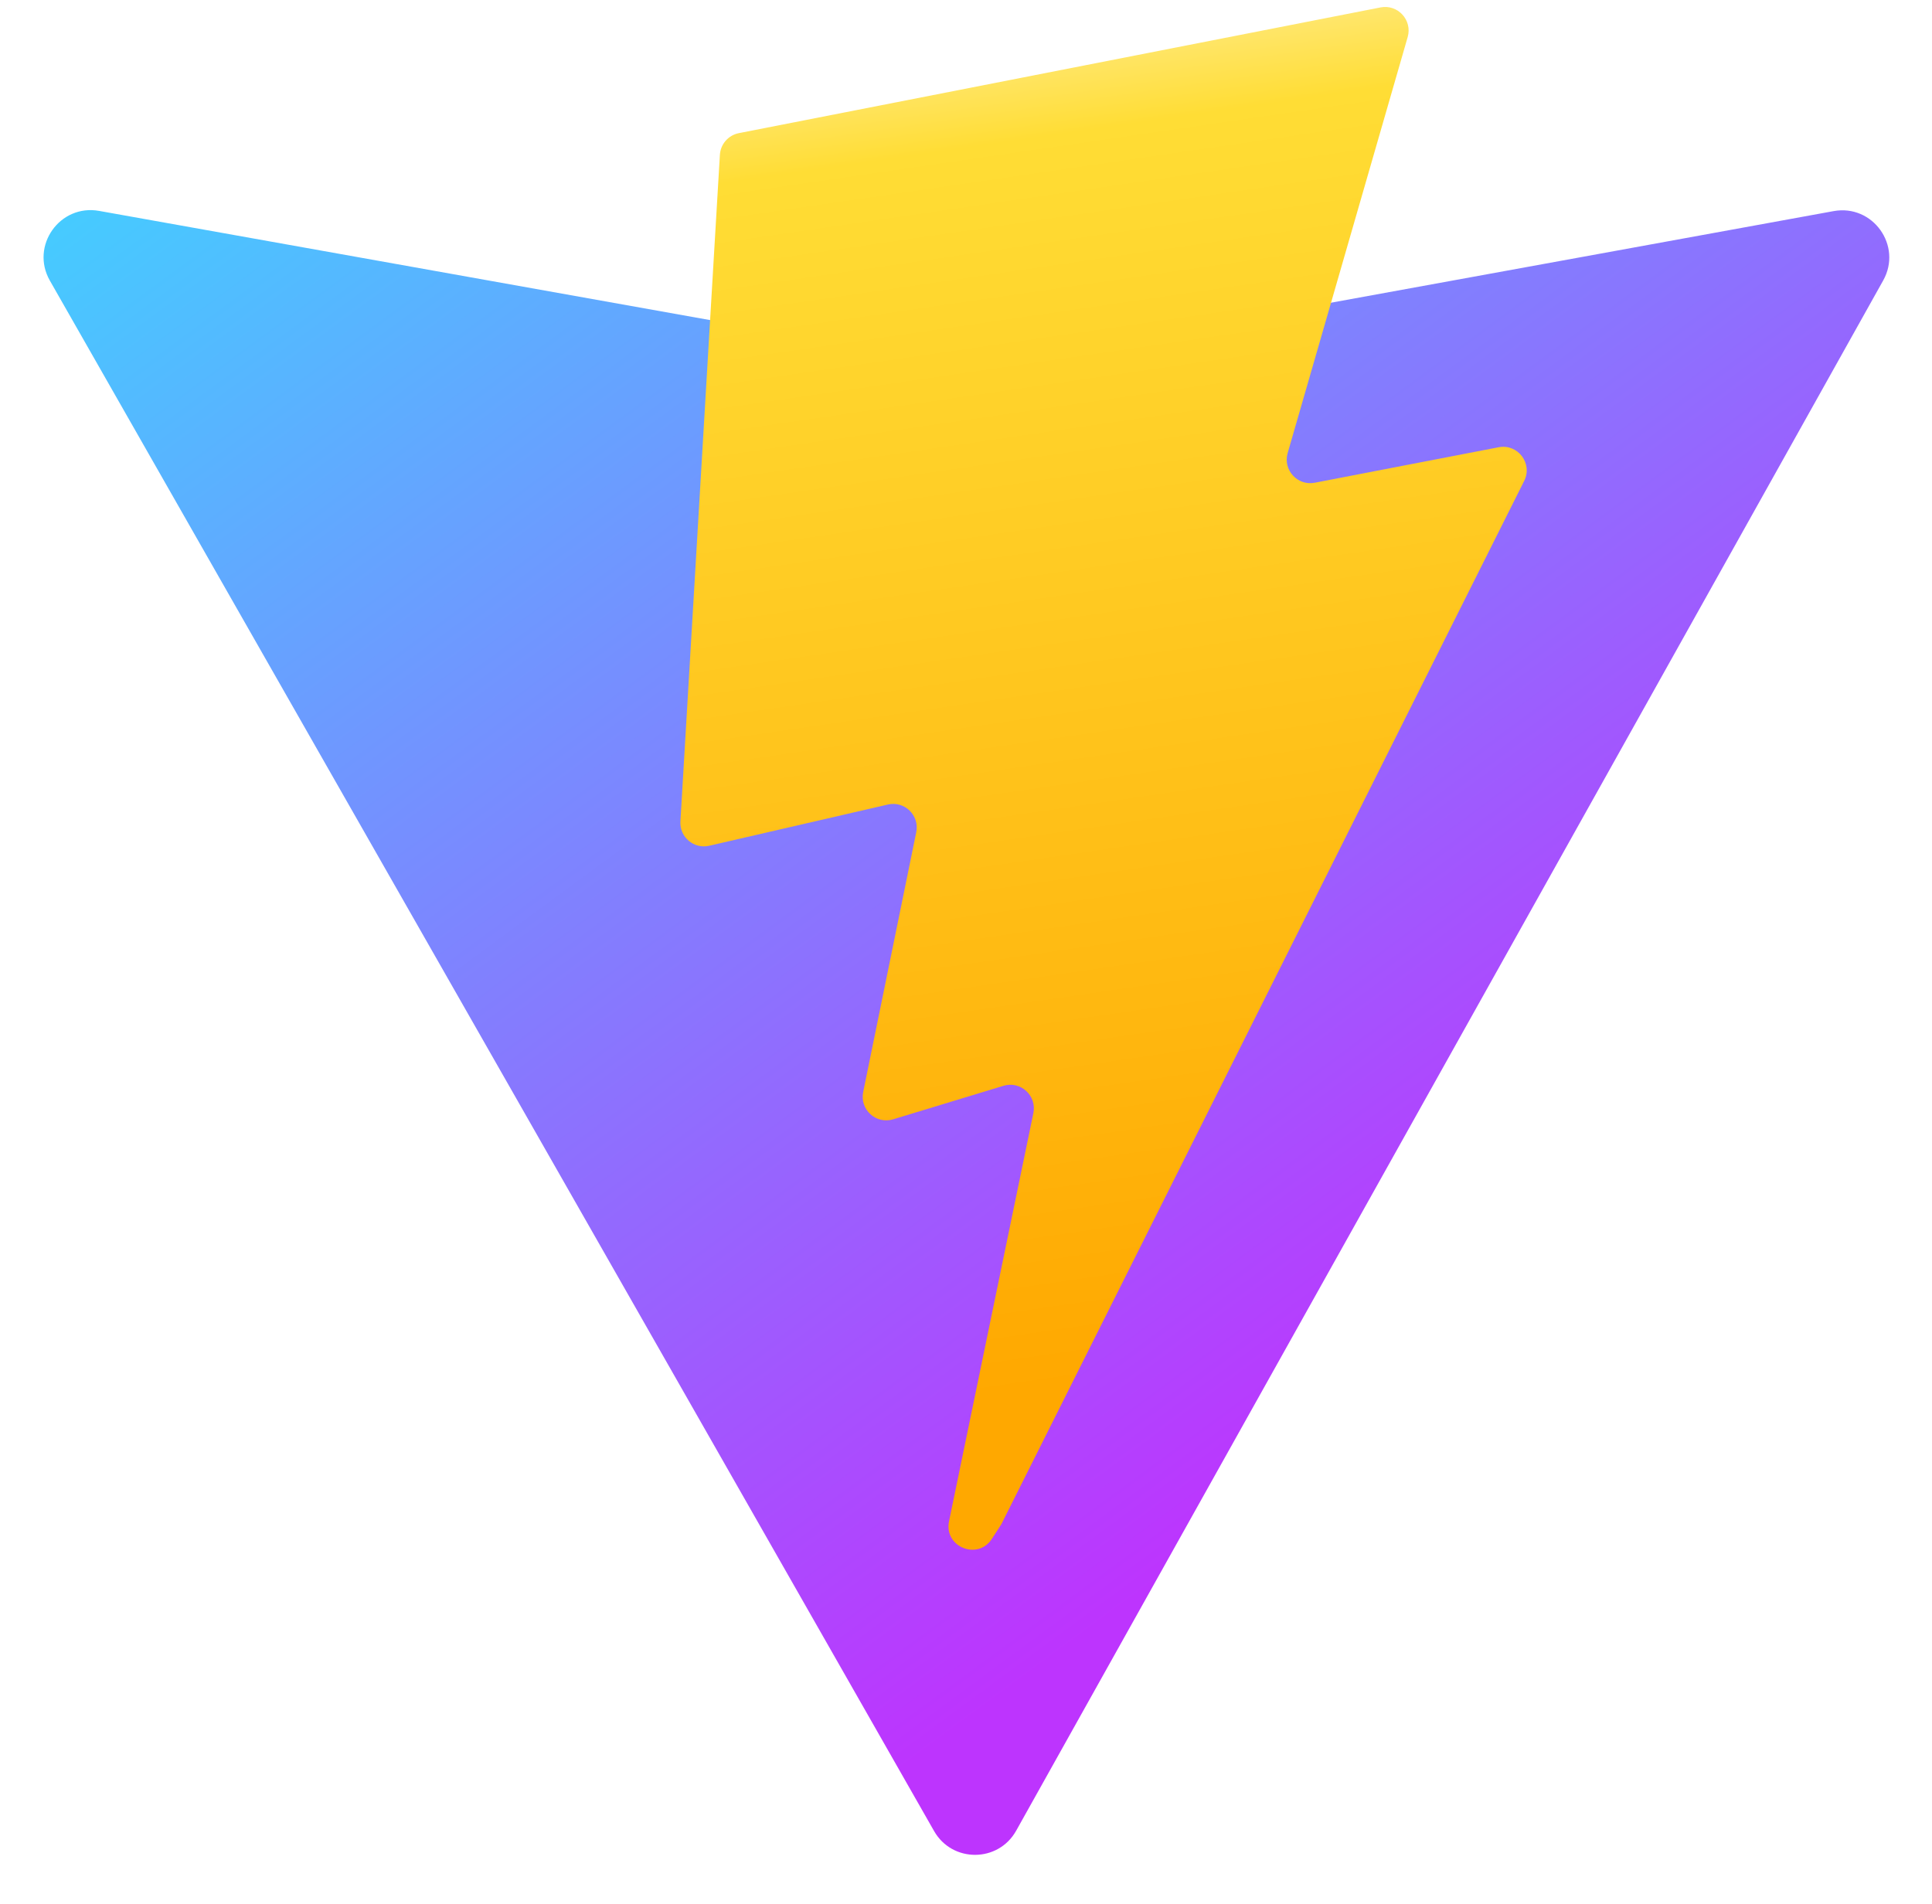
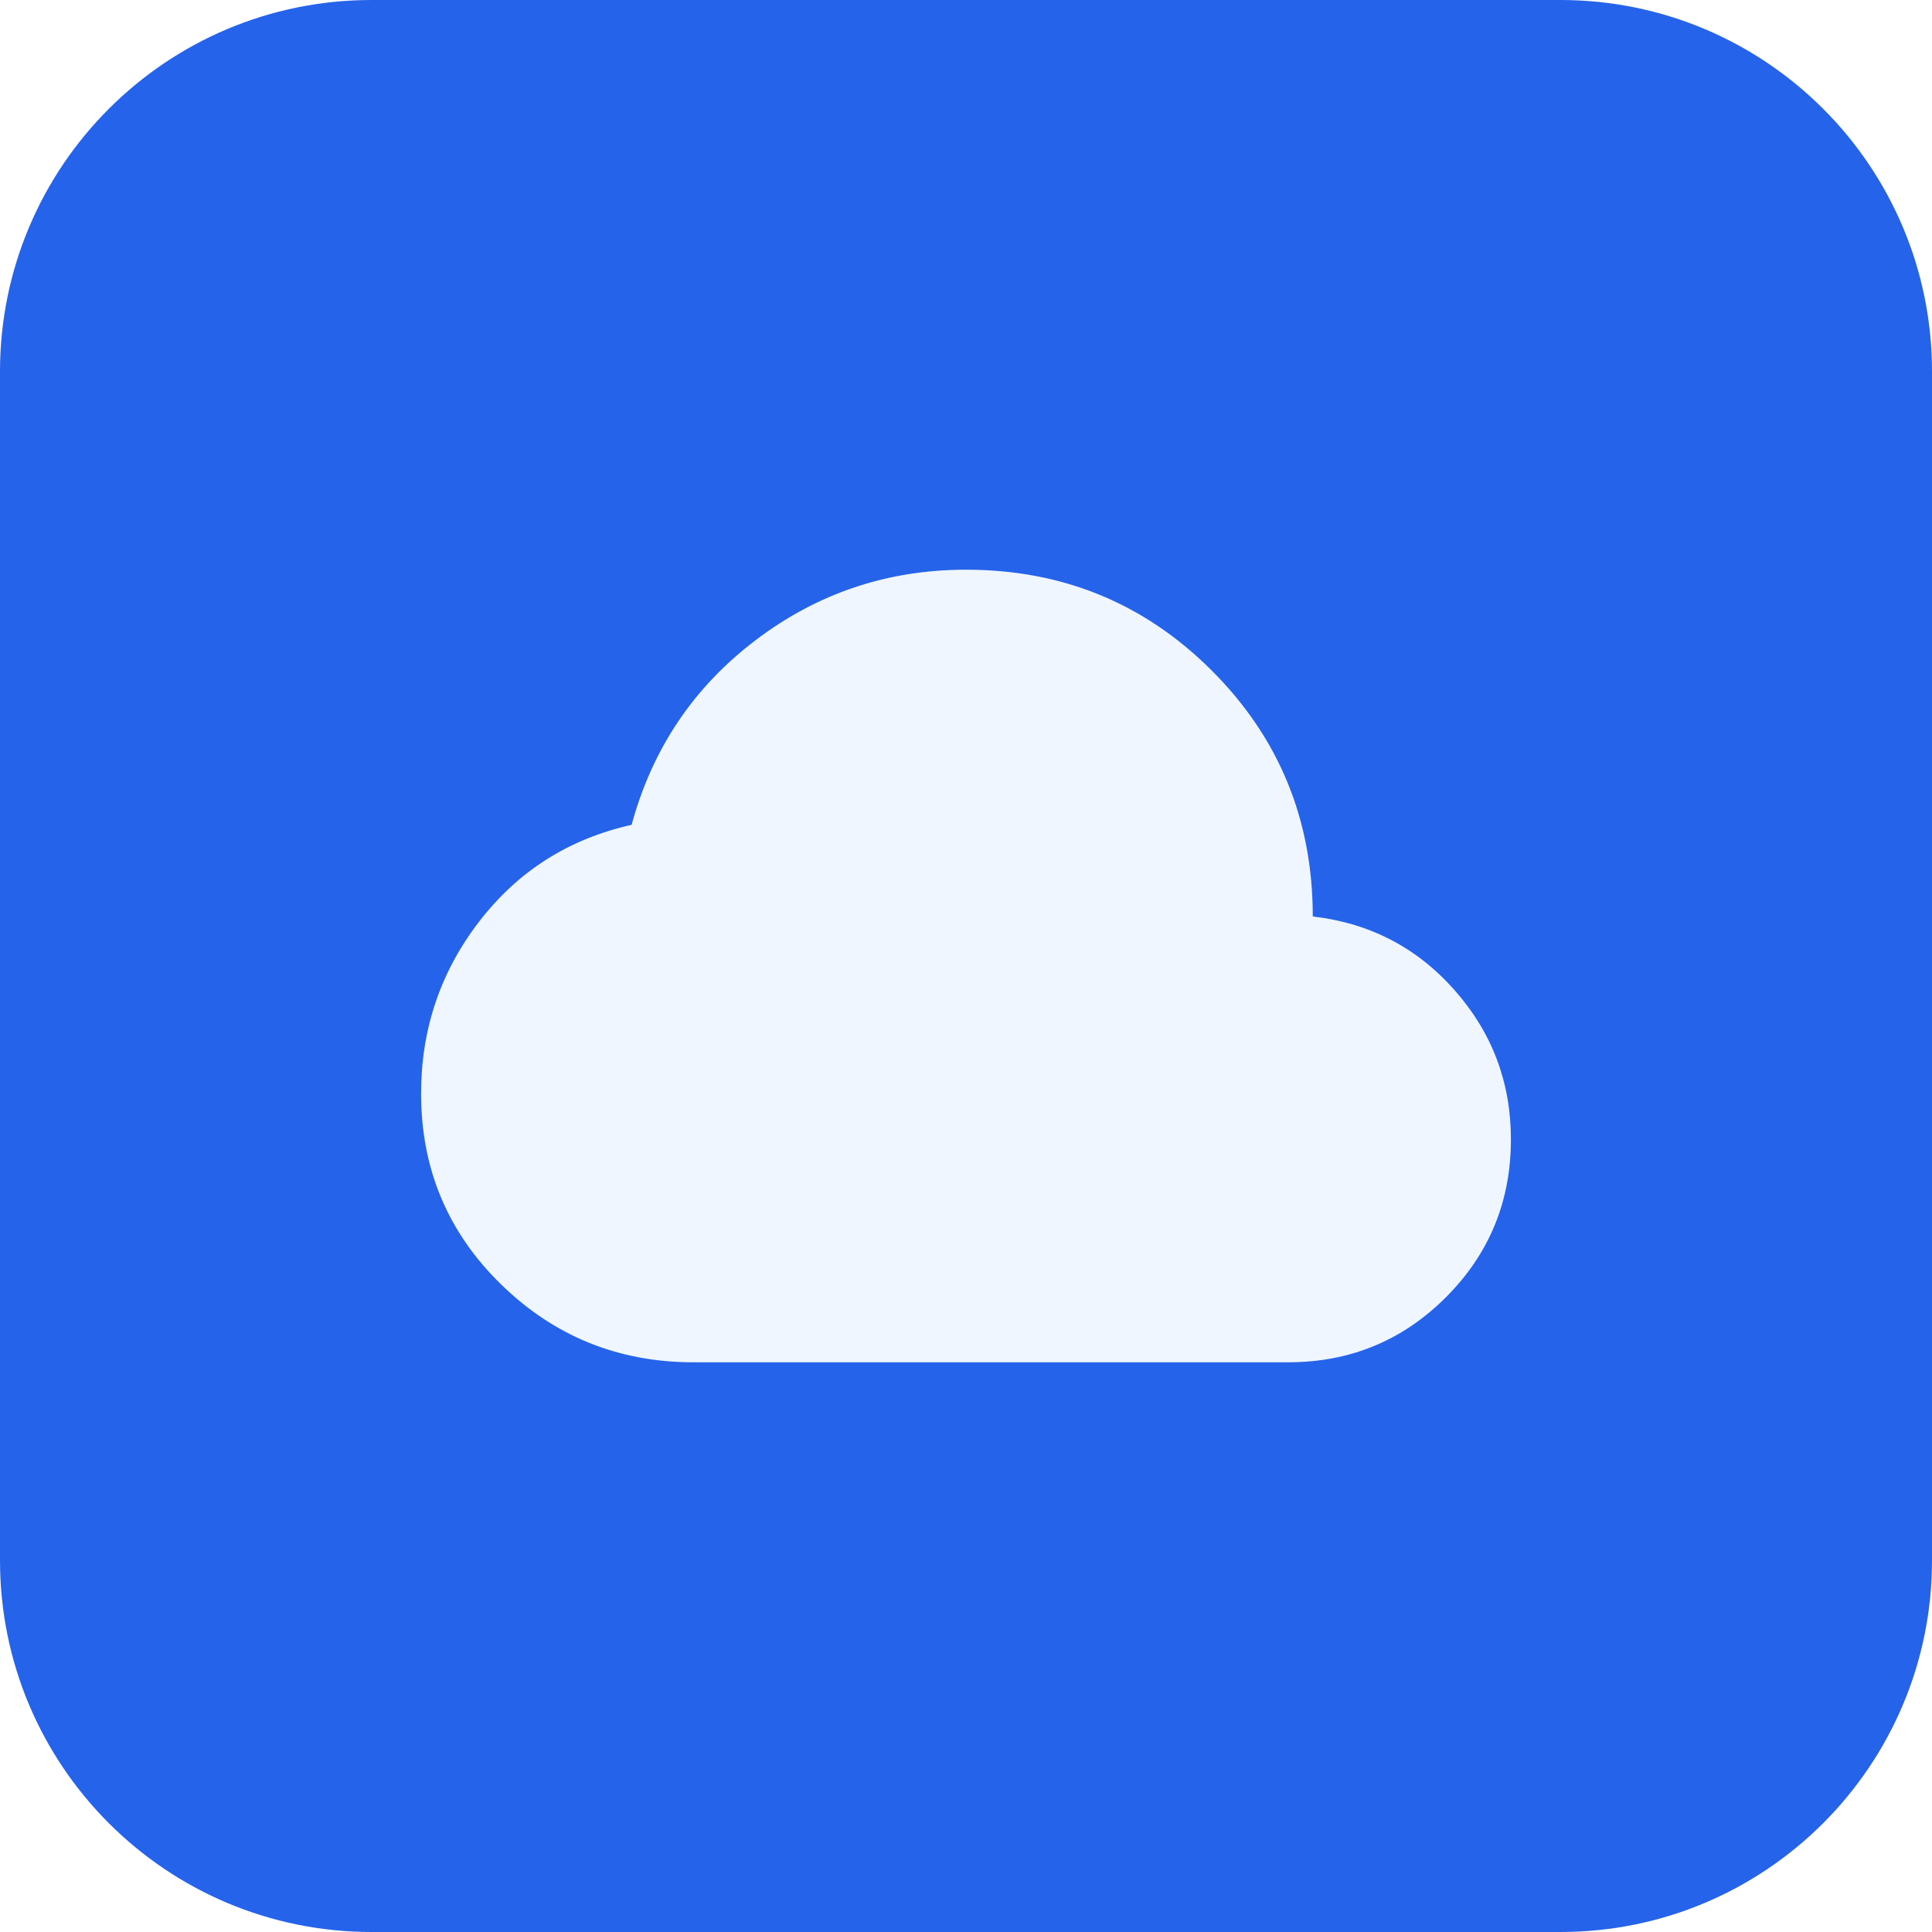
- <svg xmlns="http://www.w3.org/2000/svg" width="410" height="404" viewBox="0 0 410 404" fill="none">
-   <path d="M399.641 59.525L215.643 388.545C211.844 395.338 202.084 395.378 198.228 388.618L10.582 59.556C6.381 52.19 12.68 43.267 21.028 44.759L205.223 77.682C206.398 77.892 207.601 77.89 208.776 77.676L389.119 44.806C397.439 43.289 403.768 52.143 399.641 59.525Z" fill="url(#paint0_linear)" />
-   <path d="M292.965 1.574L156.801 28.255C154.563 28.694 152.906 30.59 152.771 32.866L144.395 174.33C144.198 177.662 147.258 180.248 150.51 179.498L188.42 170.749C191.967 169.931 195.172 173.055 194.443 176.622L183.18 231.775C182.422 235.487 185.907 238.661 189.532 237.56L212.947 230.446C216.577 229.344 220.065 232.527 219.297 236.242L201.398 322.875C200.278 328.294 207.486 331.249 210.492 326.603L212.5 323.5L323.454 102.072C325.312 98.365 322.108 94.137 318.036 94.923L279.014 102.454C275.347 103.161 272.227 99.746 273.262 96.158L298.731 7.867C299.767 4.273 296.636 0.855 292.965 1.574Z" fill="url(#paint1_linear)" />
-   <defs>
-     <linearGradient id="paint0_linear" x1="6" y1="33" x2="235" y2="344" gradientUnits="userSpaceOnUse">
-       <stop stop-color="#41D1FF" />
-       <stop offset="1" stop-color="#BD34FE" />
-     </linearGradient>
-     <linearGradient id="paint1_linear" x1="194.651" y1="8.818" x2="236.076" y2="292.989" gradientUnits="userSpaceOnUse">
-       <stop stop-color="#FFEA83" />
-       <stop offset="0.083" stop-color="#FFDD35" />
-       <stop offset="1" stop-color="#FFA800" />
-     </linearGradient>
-   </defs>
+ <svg xmlns="http://www.w3.org/2000/svg" width="104" height="104" viewBox="0 0 104 104" fill="none">
+   <rect width="104" height="104" rx="20" fill="#2563EB" />
+   <mask id="mask0_122_1052" style="mask-type:alpha" maskUnits="userSpaceOnUse" x="20" y="20" width="64" height="64">
+     <rect x="20" y="20" width="64" height="64" fill="#D9D9D9" />
+   </mask>
+   <g mask="url(#mask0_122_1052)">
+     <path d="M37.333 73.333C33.289 73.333 29.833 71.933 26.967 69.133C24.1 66.333 22.667 62.911 22.667 58.867C22.667 55.4 23.711 52.311 25.8 49.6C27.889 46.889 30.622 45.156 34 44.4C35.111 40.311 37.333 37 40.667 34.467C44 31.933 47.778 30.667 52 30.667C57.2 30.667 61.611 32.478 65.233 36.1C68.856 39.722 70.667 44.133 70.667 49.333C73.733 49.689 76.278 51.011 78.3 53.3C80.322 55.589 81.333 58.267 81.333 61.333C81.333 64.667 80.167 67.5 77.833 69.833C75.5 72.167 72.667 73.333 69.333 73.333H37.333Z" fill="#EFF6FF" />
+   </g>
</svg>
